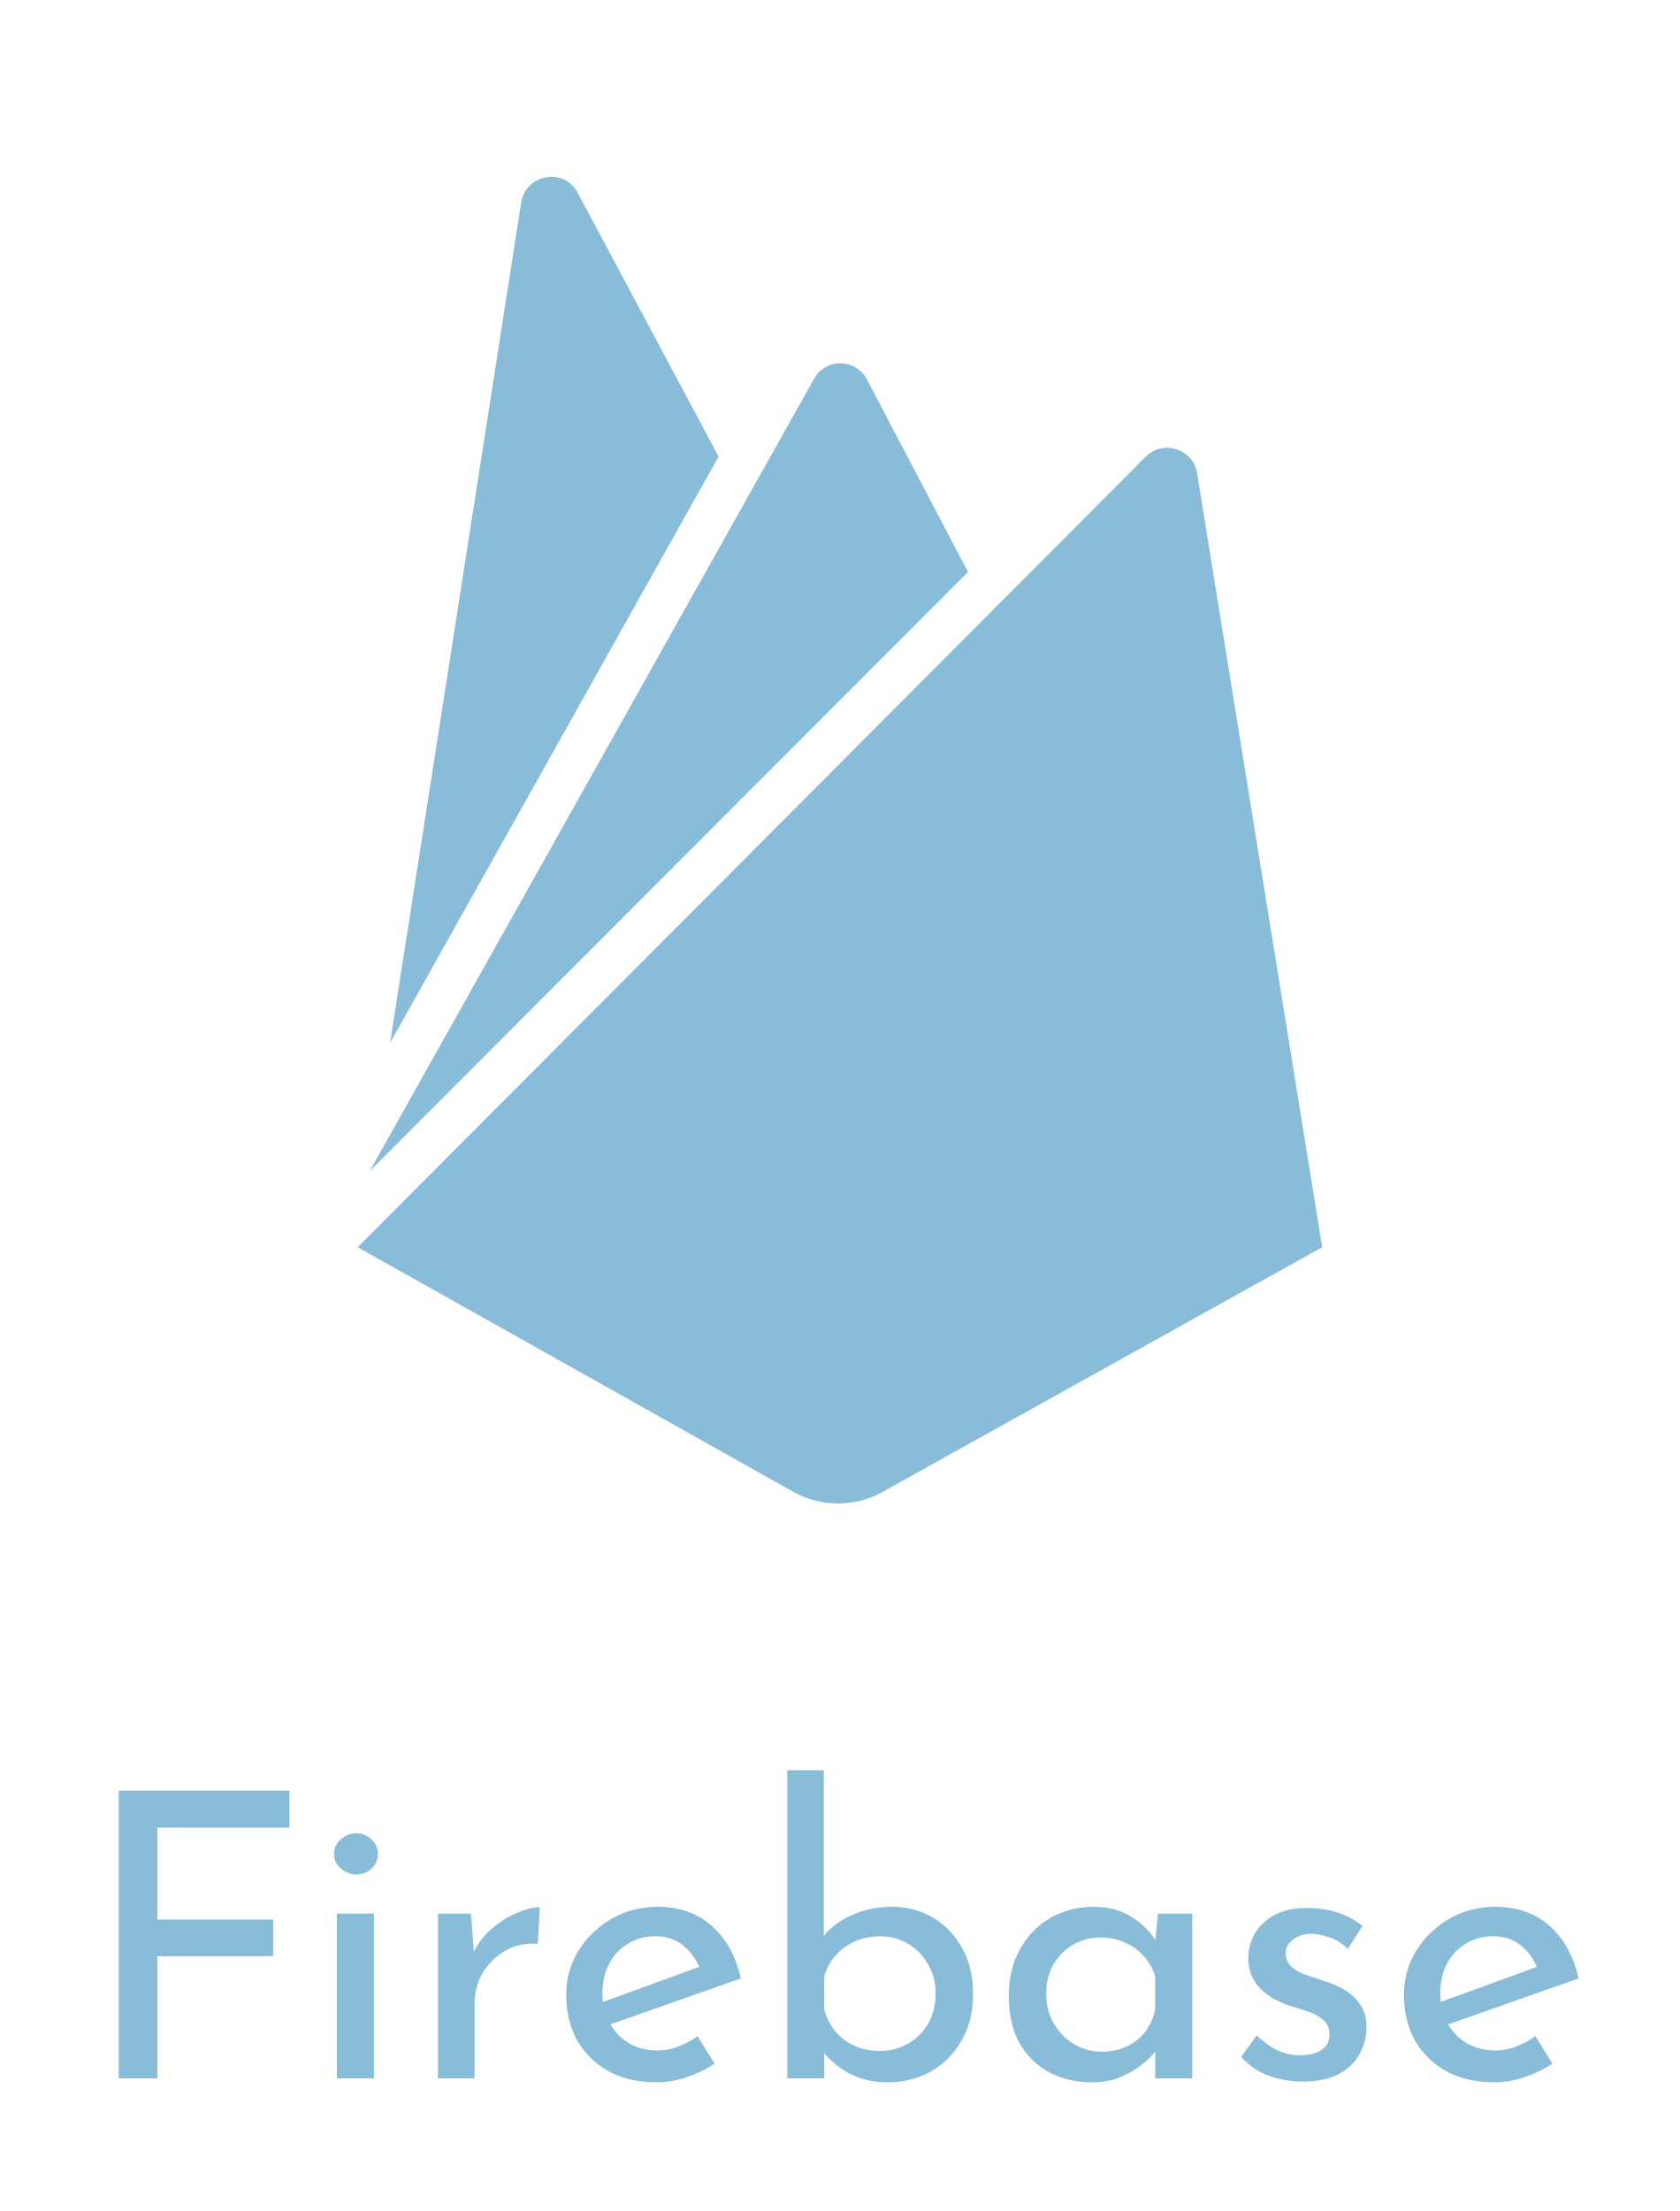
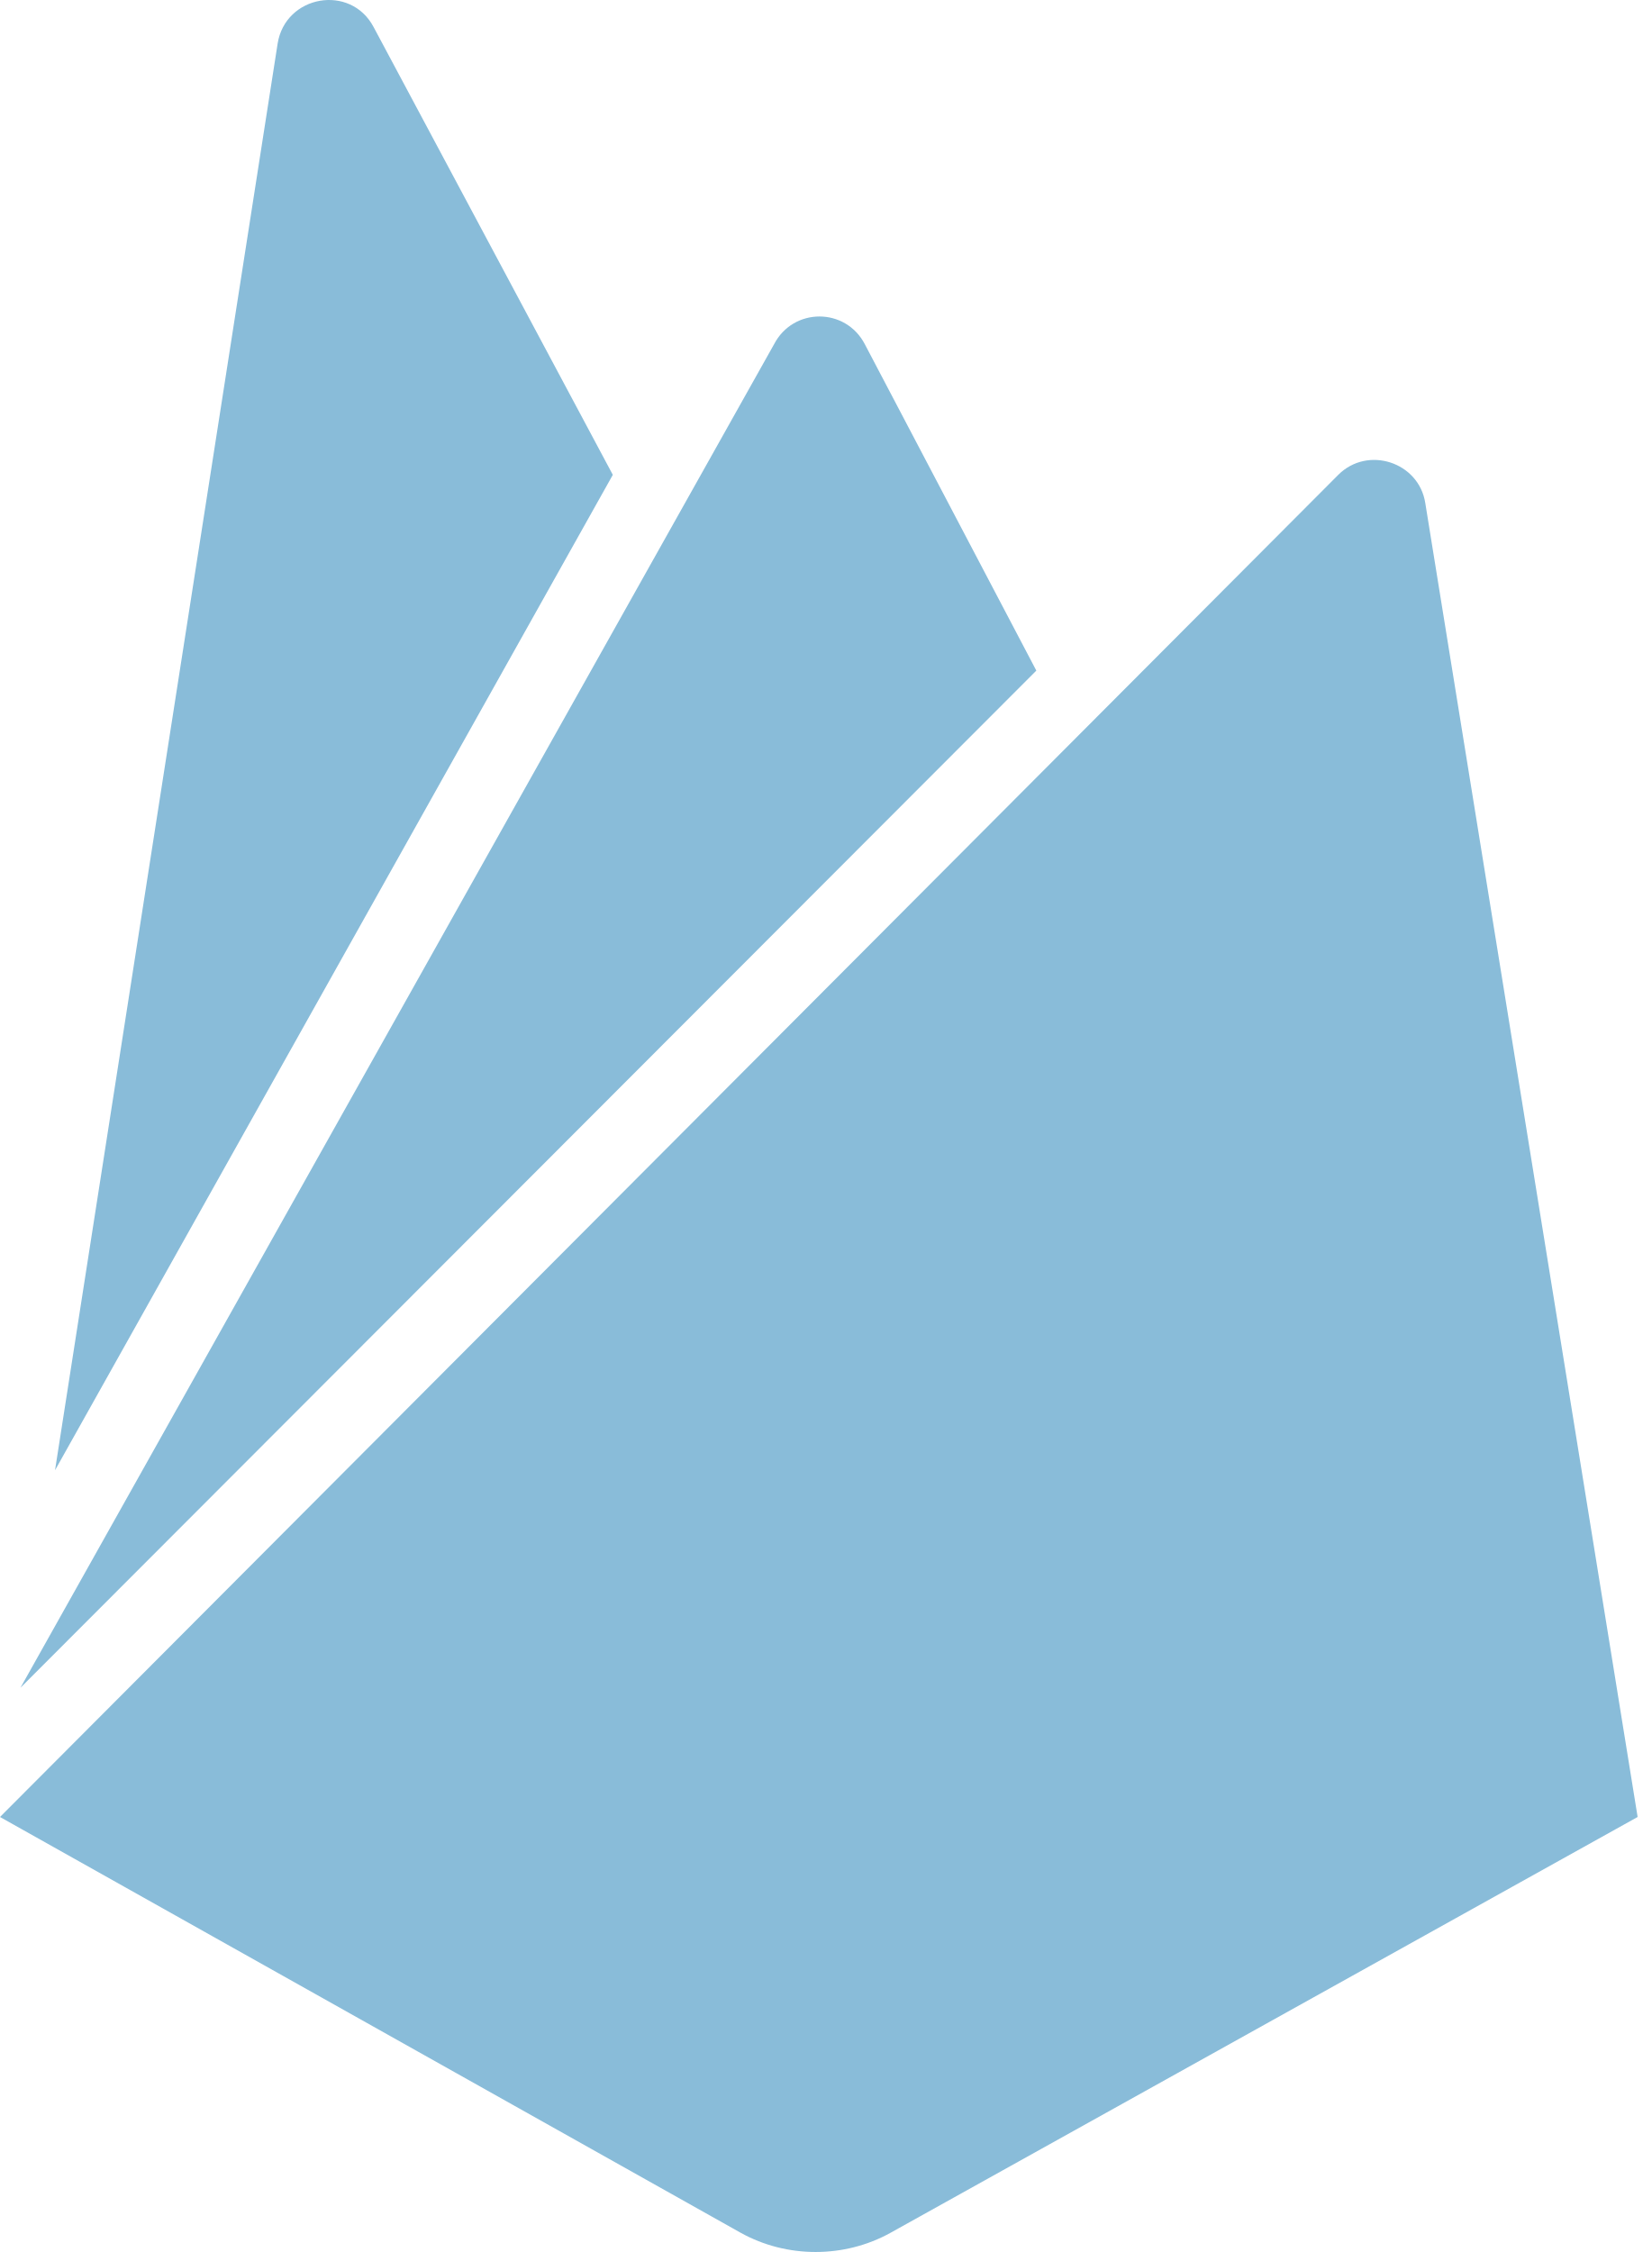
- <svg xmlns="http://www.w3.org/2000/svg" width="76" height="100" viewBox="0 0 76 100" fill="none">
-   <path d="M17.645 47.172L23.577 9.163C23.781 7.868 25.52 7.561 26.134 8.72L32.508 20.651L17.645 47.172ZM59.813 56.41L54.154 21.401C53.984 20.31 52.62 19.867 51.836 20.651L16.18 56.41L35.917 67.489C37.144 68.17 38.678 68.17 39.905 67.489L59.813 56.41ZM43.791 25.867L39.224 17.174C38.712 16.186 37.315 16.186 36.803 17.174L16.725 52.967L43.791 25.867Z" fill="#89BCD9" />
-   <path d="M5.372 80.986H13.094V82.66H7.118V86.818H12.356V88.474H7.118V94H5.372V80.986ZM15.241 86.548H16.915V94H15.241V86.548ZM15.115 83.848C15.115 83.584 15.217 83.362 15.421 83.182C15.637 83.002 15.871 82.912 16.123 82.912C16.375 82.912 16.597 83.002 16.789 83.182C16.993 83.362 17.095 83.584 17.095 83.848C17.095 84.124 16.993 84.352 16.789 84.532C16.597 84.7 16.375 84.784 16.123 84.784C15.871 84.784 15.637 84.694 15.421 84.514C15.217 84.334 15.115 84.112 15.115 83.848ZM21.305 86.548L21.468 88.708L21.378 88.42C21.57 87.964 21.846 87.58 22.206 87.268C22.578 86.944 22.962 86.698 23.358 86.53C23.765 86.35 24.119 86.26 24.419 86.26L24.329 87.916C23.765 87.88 23.267 87.988 22.835 88.24C22.416 88.492 22.079 88.828 21.828 89.248C21.587 89.668 21.468 90.118 21.468 90.598V94H19.811V86.548H21.305ZM29.719 94.18C28.867 94.18 28.135 94.012 27.523 93.676C26.911 93.328 26.437 92.86 26.101 92.272C25.777 91.672 25.615 90.988 25.615 90.22C25.615 89.488 25.801 88.822 26.173 88.222C26.545 87.622 27.043 87.142 27.667 86.782C28.291 86.422 28.987 86.242 29.755 86.242C30.739 86.242 31.555 86.53 32.203 87.106C32.851 87.682 33.289 88.474 33.517 89.482L27.379 91.642L26.983 90.652L32.023 88.816L31.663 89.05C31.519 88.654 31.279 88.312 30.943 88.024C30.607 87.724 30.169 87.574 29.629 87.574C29.173 87.574 28.765 87.688 28.405 87.916C28.045 88.132 27.763 88.432 27.559 88.816C27.355 89.2 27.253 89.638 27.253 90.13C27.253 90.646 27.361 91.102 27.577 91.498C27.793 91.882 28.087 92.188 28.459 92.416C28.843 92.632 29.275 92.74 29.755 92.74C30.079 92.74 30.391 92.68 30.691 92.56C31.003 92.44 31.291 92.284 31.555 92.092L32.329 93.334C31.957 93.586 31.537 93.79 31.069 93.946C30.613 94.102 30.163 94.18 29.719 94.18ZM40.15 94.18C39.466 94.18 38.86 94.03 38.332 93.73C37.816 93.43 37.402 93.052 37.09 92.596L37.288 92.074V94H35.614V80.068H37.27V88.258L37.216 87.628C37.516 87.22 37.942 86.89 38.494 86.638C39.058 86.374 39.682 86.242 40.366 86.242C41.038 86.242 41.65 86.404 42.202 86.728C42.754 87.052 43.192 87.508 43.516 88.096C43.852 88.672 44.02 89.362 44.02 90.166C44.02 91.006 43.84 91.726 43.48 92.326C43.132 92.926 42.664 93.388 42.076 93.712C41.488 94.024 40.846 94.18 40.15 94.18ZM39.808 92.758C40.288 92.758 40.72 92.644 41.104 92.416C41.488 92.188 41.788 91.882 42.004 91.498C42.22 91.102 42.328 90.652 42.328 90.148C42.328 89.668 42.214 89.236 41.986 88.852C41.77 88.456 41.47 88.144 41.086 87.916C40.714 87.688 40.288 87.574 39.808 87.574C39.4 87.574 39.022 87.652 38.674 87.808C38.326 87.964 38.032 88.18 37.792 88.456C37.552 88.72 37.384 89.032 37.288 89.392V90.886C37.384 91.246 37.546 91.57 37.774 91.858C38.002 92.134 38.29 92.356 38.638 92.524C38.986 92.68 39.376 92.758 39.808 92.758ZM49.38 94.18C48.684 94.18 48.048 94.03 47.472 93.73C46.908 93.43 46.458 92.992 46.122 92.416C45.798 91.828 45.636 91.114 45.636 90.274C45.636 89.446 45.81 88.732 46.158 88.132C46.506 87.52 46.968 87.052 47.544 86.728C48.132 86.404 48.774 86.242 49.47 86.242C50.166 86.242 50.754 86.404 51.234 86.728C51.714 87.04 52.08 87.412 52.332 87.844L52.224 88.132L52.386 86.548H53.934V94H52.26V92.056L52.44 92.488C52.392 92.608 52.284 92.764 52.116 92.956C51.96 93.136 51.744 93.322 51.468 93.514C51.204 93.706 50.898 93.868 50.55 94C50.202 94.12 49.812 94.18 49.38 94.18ZM49.83 92.794C50.25 92.794 50.628 92.716 50.964 92.56C51.3 92.404 51.576 92.188 51.792 91.912C52.02 91.624 52.176 91.282 52.26 90.886V89.428C52.164 89.068 51.996 88.756 51.756 88.492C51.516 88.216 51.228 88.006 50.892 87.862C50.556 87.706 50.184 87.628 49.776 87.628C49.332 87.628 48.924 87.736 48.552 87.952C48.18 88.168 47.88 88.468 47.652 88.852C47.436 89.236 47.328 89.686 47.328 90.202C47.328 90.682 47.442 91.12 47.67 91.516C47.898 91.912 48.204 92.224 48.588 92.452C48.972 92.68 49.386 92.794 49.83 92.794ZM58.919 94.144C58.391 94.144 57.875 94.054 57.371 93.874C56.879 93.682 56.471 93.4 56.147 93.028L56.849 92.056C57.161 92.356 57.479 92.584 57.803 92.74C58.139 92.884 58.469 92.956 58.793 92.956C59.033 92.956 59.255 92.926 59.459 92.866C59.663 92.806 59.825 92.71 59.945 92.578C60.077 92.434 60.143 92.242 60.143 92.002C60.143 91.738 60.053 91.528 59.873 91.372C59.705 91.216 59.483 91.09 59.207 90.994C58.943 90.898 58.661 90.808 58.361 90.724C57.749 90.52 57.281 90.238 56.957 89.878C56.633 89.518 56.471 89.08 56.471 88.564C56.471 88.168 56.567 87.802 56.759 87.466C56.963 87.118 57.257 86.836 57.641 86.62C58.037 86.404 58.523 86.296 59.099 86.296C59.615 86.296 60.077 86.362 60.485 86.494C60.893 86.614 61.277 86.818 61.637 87.106L60.971 88.15C60.755 87.922 60.497 87.754 60.197 87.646C59.897 87.538 59.627 87.478 59.387 87.466C59.183 87.454 58.985 87.484 58.793 87.556C58.613 87.628 58.463 87.73 58.343 87.862C58.223 87.994 58.163 88.15 58.163 88.33C58.163 88.582 58.247 88.786 58.415 88.942C58.583 89.098 58.799 89.224 59.063 89.32C59.339 89.404 59.609 89.494 59.873 89.59C60.245 89.698 60.575 89.842 60.863 90.022C61.151 90.202 61.379 90.424 61.547 90.688C61.727 90.952 61.817 91.282 61.817 91.678C61.817 92.122 61.709 92.536 61.493 92.92C61.289 93.292 60.971 93.592 60.539 93.82C60.119 94.036 59.579 94.144 58.919 94.144ZM67.617 94.18C66.765 94.18 66.033 94.012 65.421 93.676C64.809 93.328 64.335 92.86 63.999 92.272C63.675 91.672 63.513 90.988 63.513 90.22C63.513 89.488 63.699 88.822 64.071 88.222C64.443 87.622 64.941 87.142 65.565 86.782C66.189 86.422 66.885 86.242 67.653 86.242C68.637 86.242 69.453 86.53 70.101 87.106C70.749 87.682 71.187 88.474 71.415 89.482L65.277 91.642L64.881 90.652L69.921 88.816L69.561 89.05C69.417 88.654 69.177 88.312 68.841 88.024C68.505 87.724 68.067 87.574 67.527 87.574C67.071 87.574 66.663 87.688 66.303 87.916C65.943 88.132 65.661 88.432 65.457 88.816C65.253 89.2 65.151 89.638 65.151 90.13C65.151 90.646 65.259 91.102 65.475 91.498C65.691 91.882 65.985 92.188 66.357 92.416C66.741 92.632 67.173 92.74 67.653 92.74C67.977 92.74 68.289 92.68 68.589 92.56C68.901 92.44 69.189 92.284 69.453 92.092L70.227 93.334C69.855 93.586 69.435 93.79 68.967 93.946C68.511 94.102 68.061 94.18 67.617 94.18Z" fill="#89BCD9" />
+ <svg xmlns="http://www.w3.org/2000/svg" width="44" height="60" viewBox="0 0 44 60" fill="none">
+   <path d="M1.466 39.172L7.397 1.163C7.602 -0.132 9.34 -0.439 9.954 0.72L16.328 12.651L1.466 39.172ZM43.633 48.41L37.975 13.401C37.804 12.31 36.441 11.867 35.657 12.651L0 48.41L19.737 59.489C20.964 60.17 22.498 60.17 23.726 59.489L43.633 48.41ZM27.612 17.867L23.044 9.174C22.532 8.185 21.135 8.185 20.623 9.174L0.545 44.967L27.612 17.867Z" fill="#89BCD9" />
</svg>
